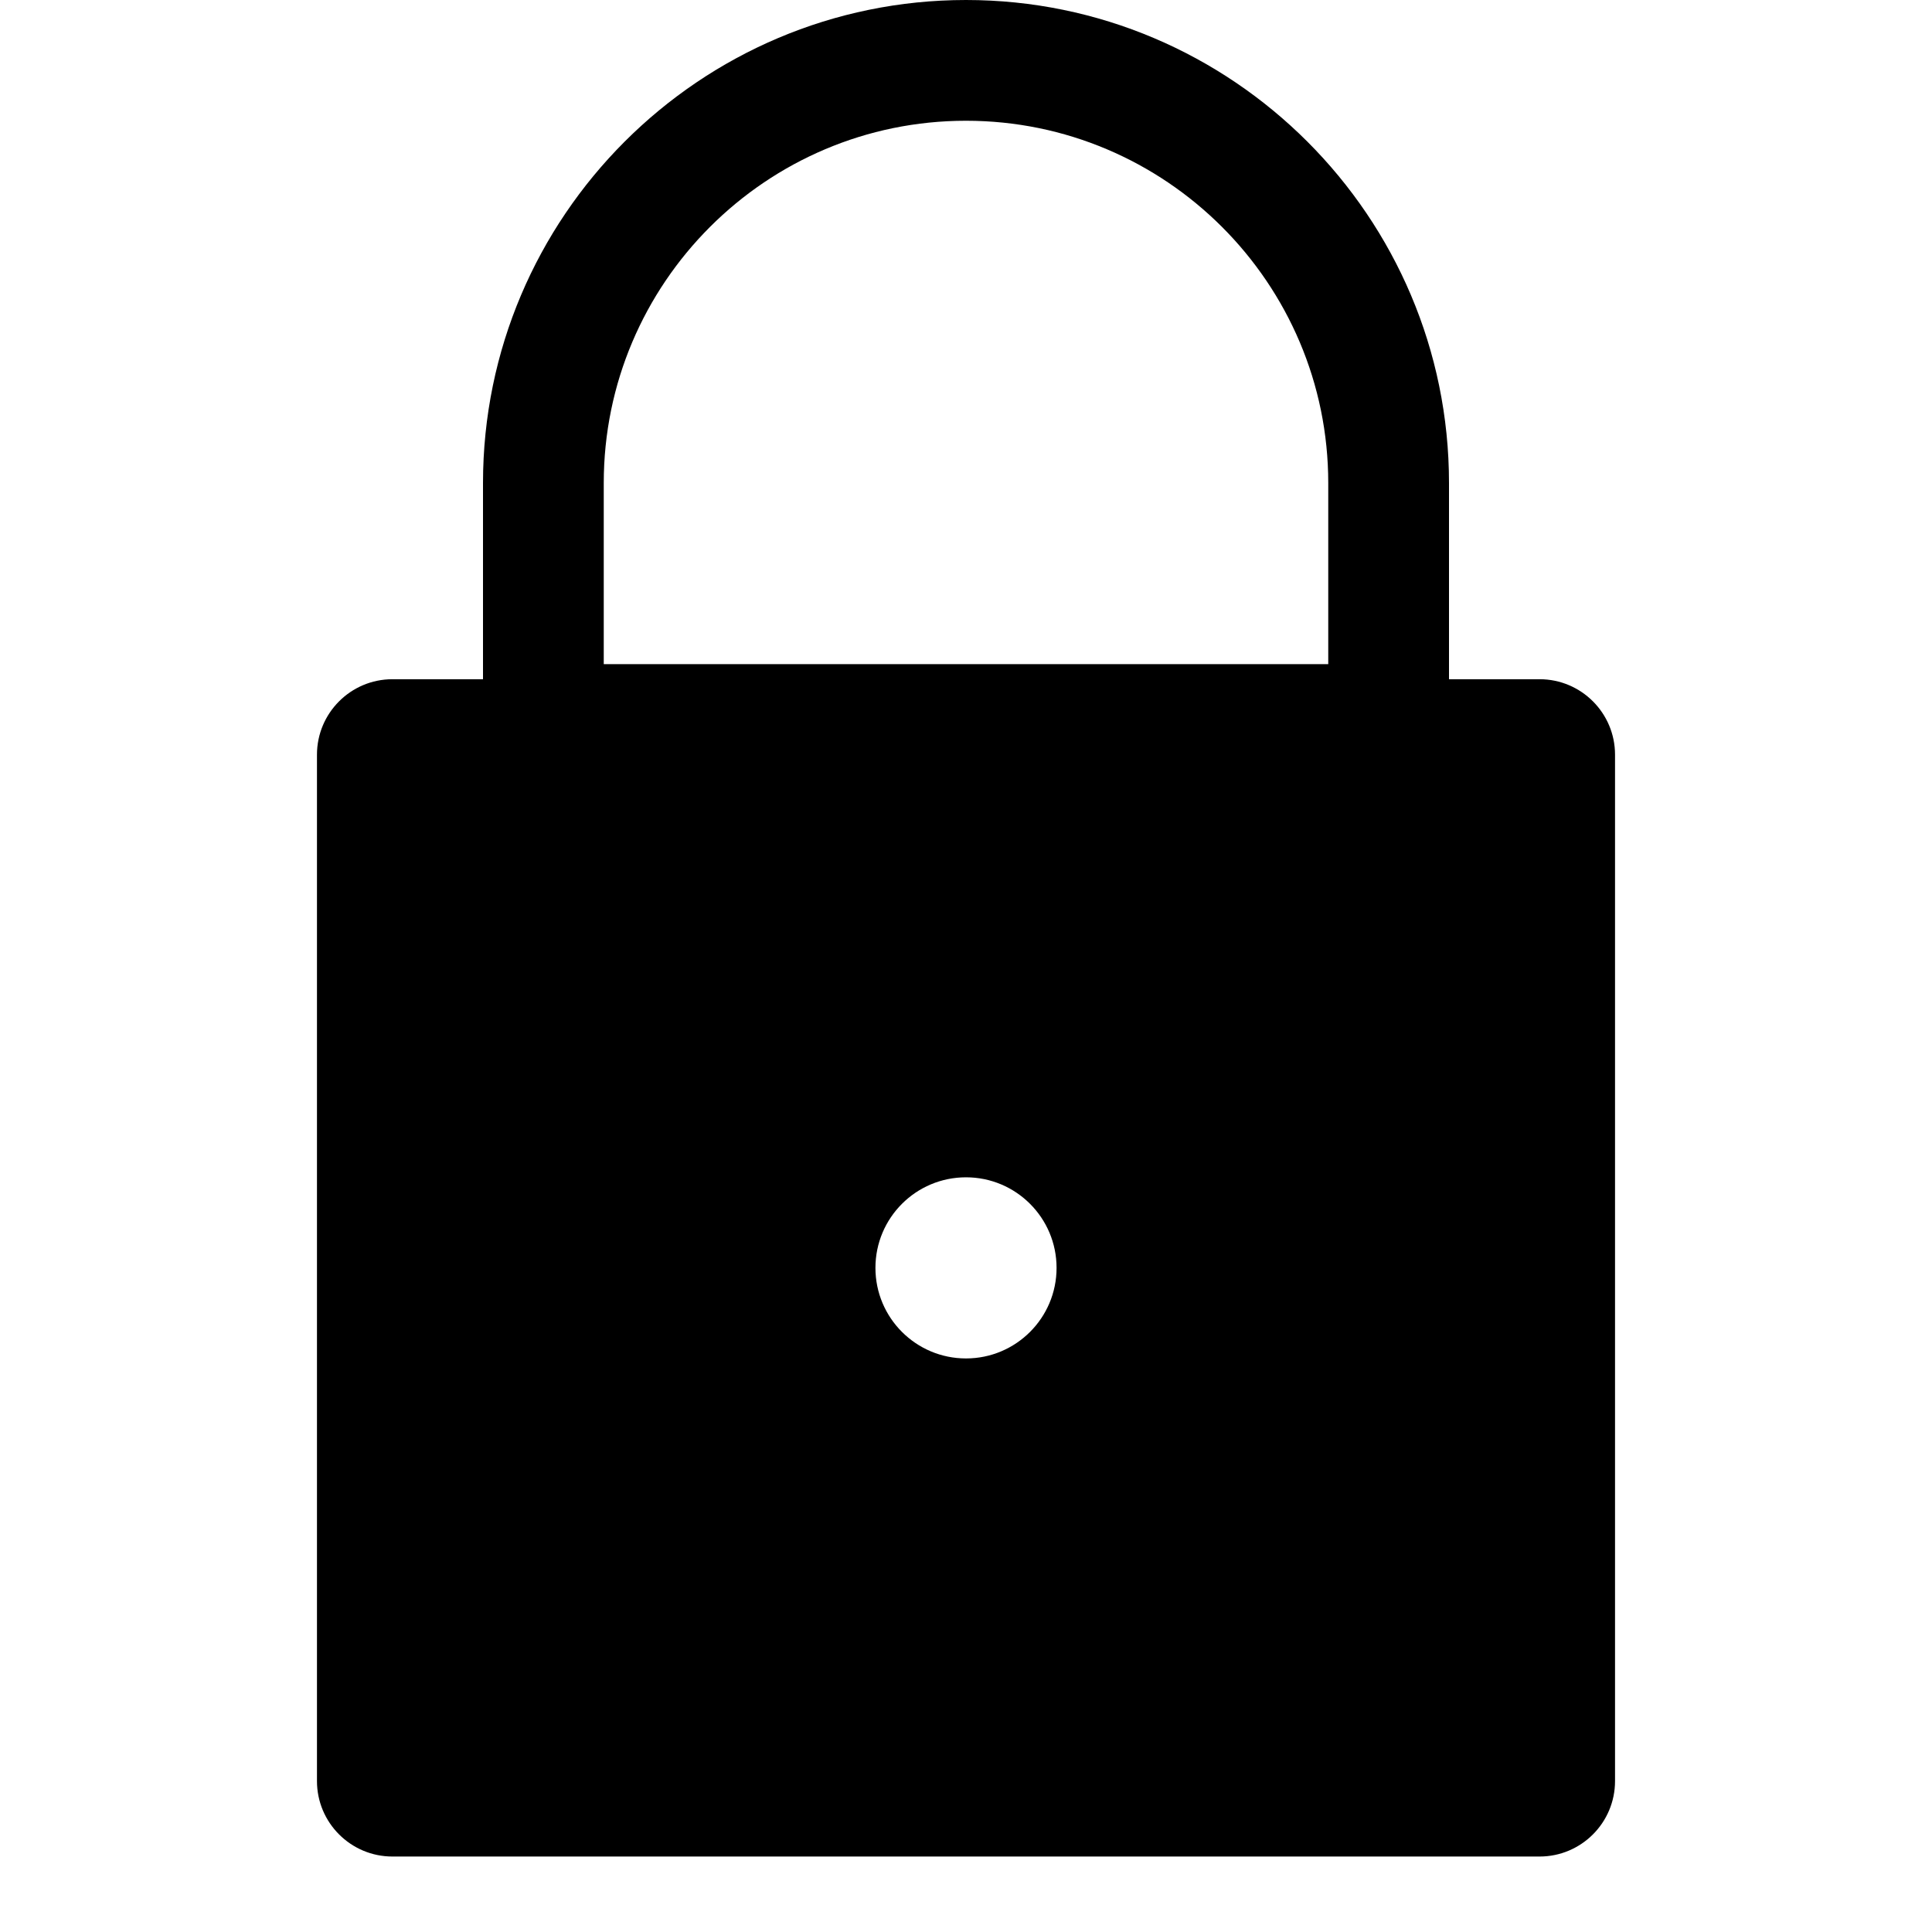
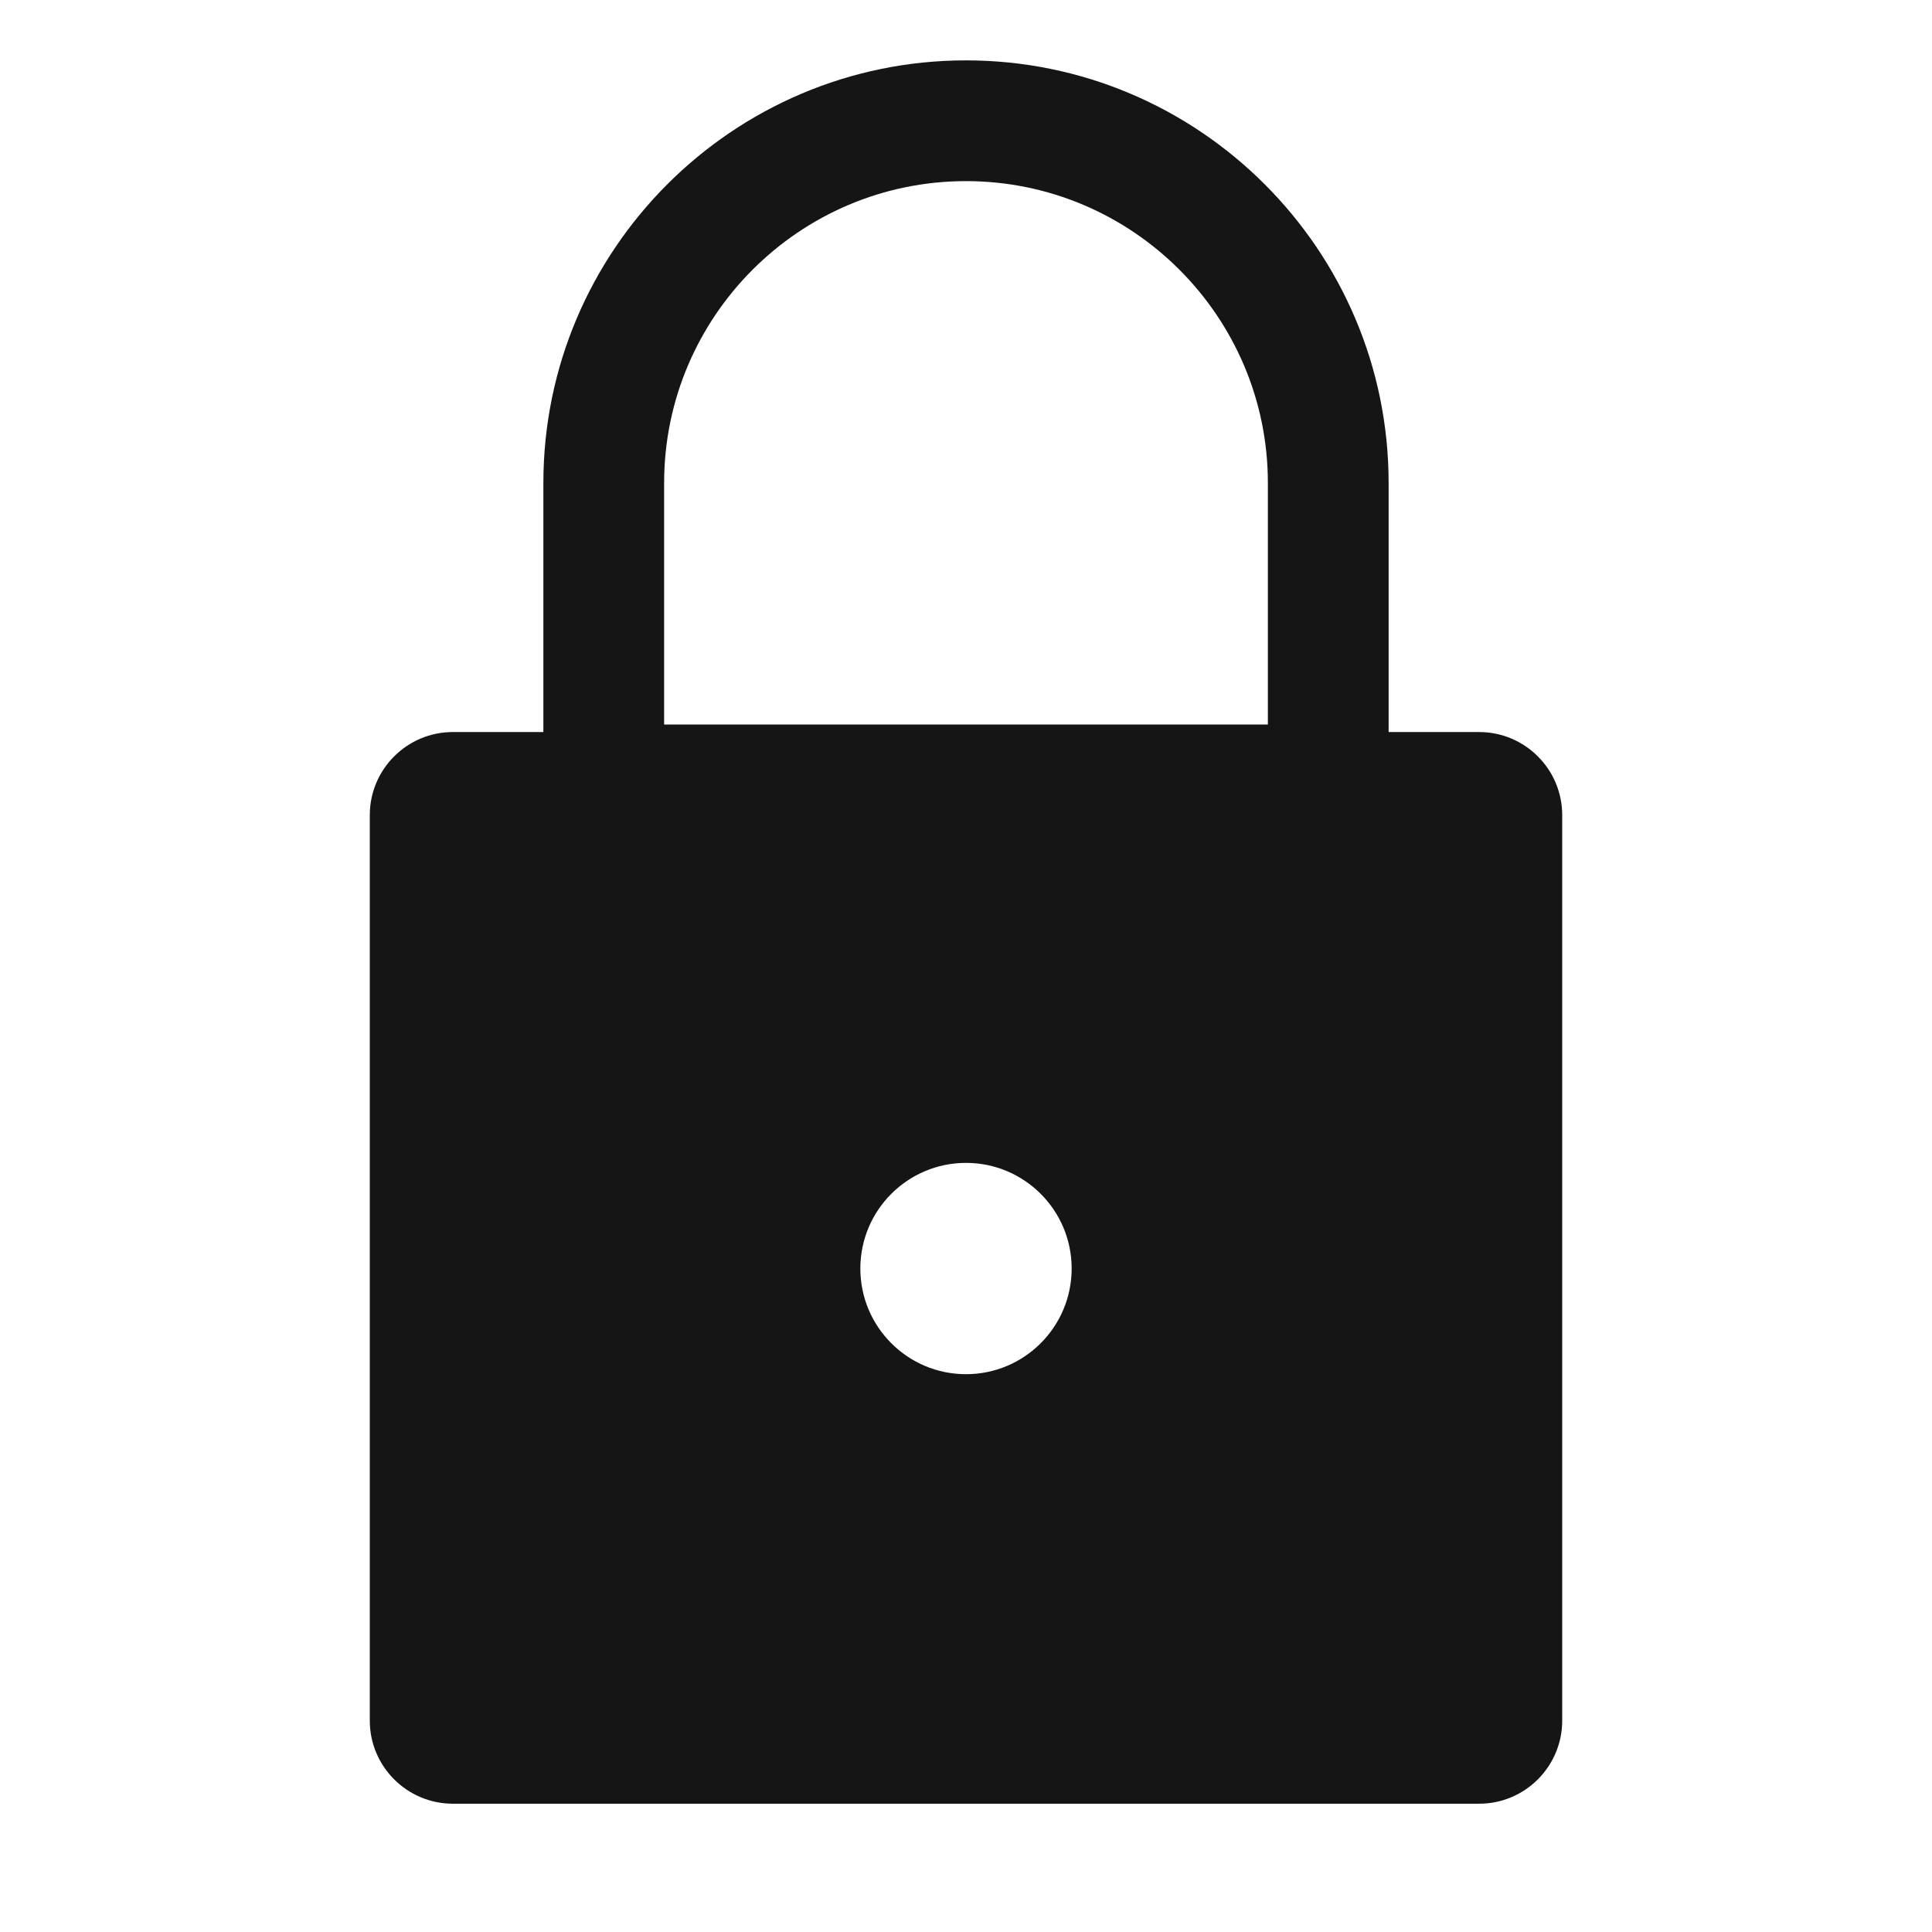
- <svg xmlns="http://www.w3.org/2000/svg" viewBox="0 0 32 32">
-   <path d="M25.5 11.25H24V8c0-4.411-3.589-8-8-8S8 3.589 8 8v3.25H6.5c-.69 0-1.25.56-1.25 1.25v17c0 .69.56 1.25 1.25 1.25h19c.69 0 1.25-.56 1.25-1.25v-17c0-.69-.56-1.25-1.25-1.25ZM16 22.5a1.5 1.5 0 1 1 0-3 1.5 1.5 0 0 1 0 3ZM22 11H10V8c0-3.309 2.691-6 6-6s6 2.691 6 6v3Z" />
+ <svg xmlns="http://www.w3.org/2000/svg" width="32" height="32" viewBox="0 0 32 32">
+   <defs>
+     <style>.uuid-6d362b4e-2f01-49de-a2b1-9950c7d9d4cd{fill:none;}.uuid-0be05d5d-f72b-4412-9d1a-c54c04bbf0ed{fill:#151515;}</style>
+   </defs>
+   <g id="uuid-607ee31e-09be-4cd6-9fbd-2a785eca98af">
+     <rect class="uuid-6d362b4e-2f01-49de-a2b1-9950c7d9d4cd" width="32" height="32" />
+   </g>
+   <g id="uuid-80c461c4-b21e-45ed-8113-7eda5c275505">
+     <path class="uuid-0be05d5d-f72b-4412-9d1a-c54c04bbf0ed" d="M24.5,12.125h-1.5v-4.125c0-3.86-3.14-7-7-7s-7,3.14-7,7v4.125h-1.5c-.758,0-1.375.617-1.375,1.375v15c0,.758.617,1.375,1.375,1.375h17c.758,0,1.375-.617,1.375-1.375v-15c0-.758-.617-1.375-1.375-1.375ZM16,22.761c-.966,0-1.75-.784-1.75-1.75s.784-1.75,1.75-1.75,1.75.784,1.75,1.75-.784,1.75-1.75,1.75ZM21,12h-10v-4c0-2.757,2.243-5,5-5s5,2.243,5,5v4Z" />
+   </g>
</svg>
